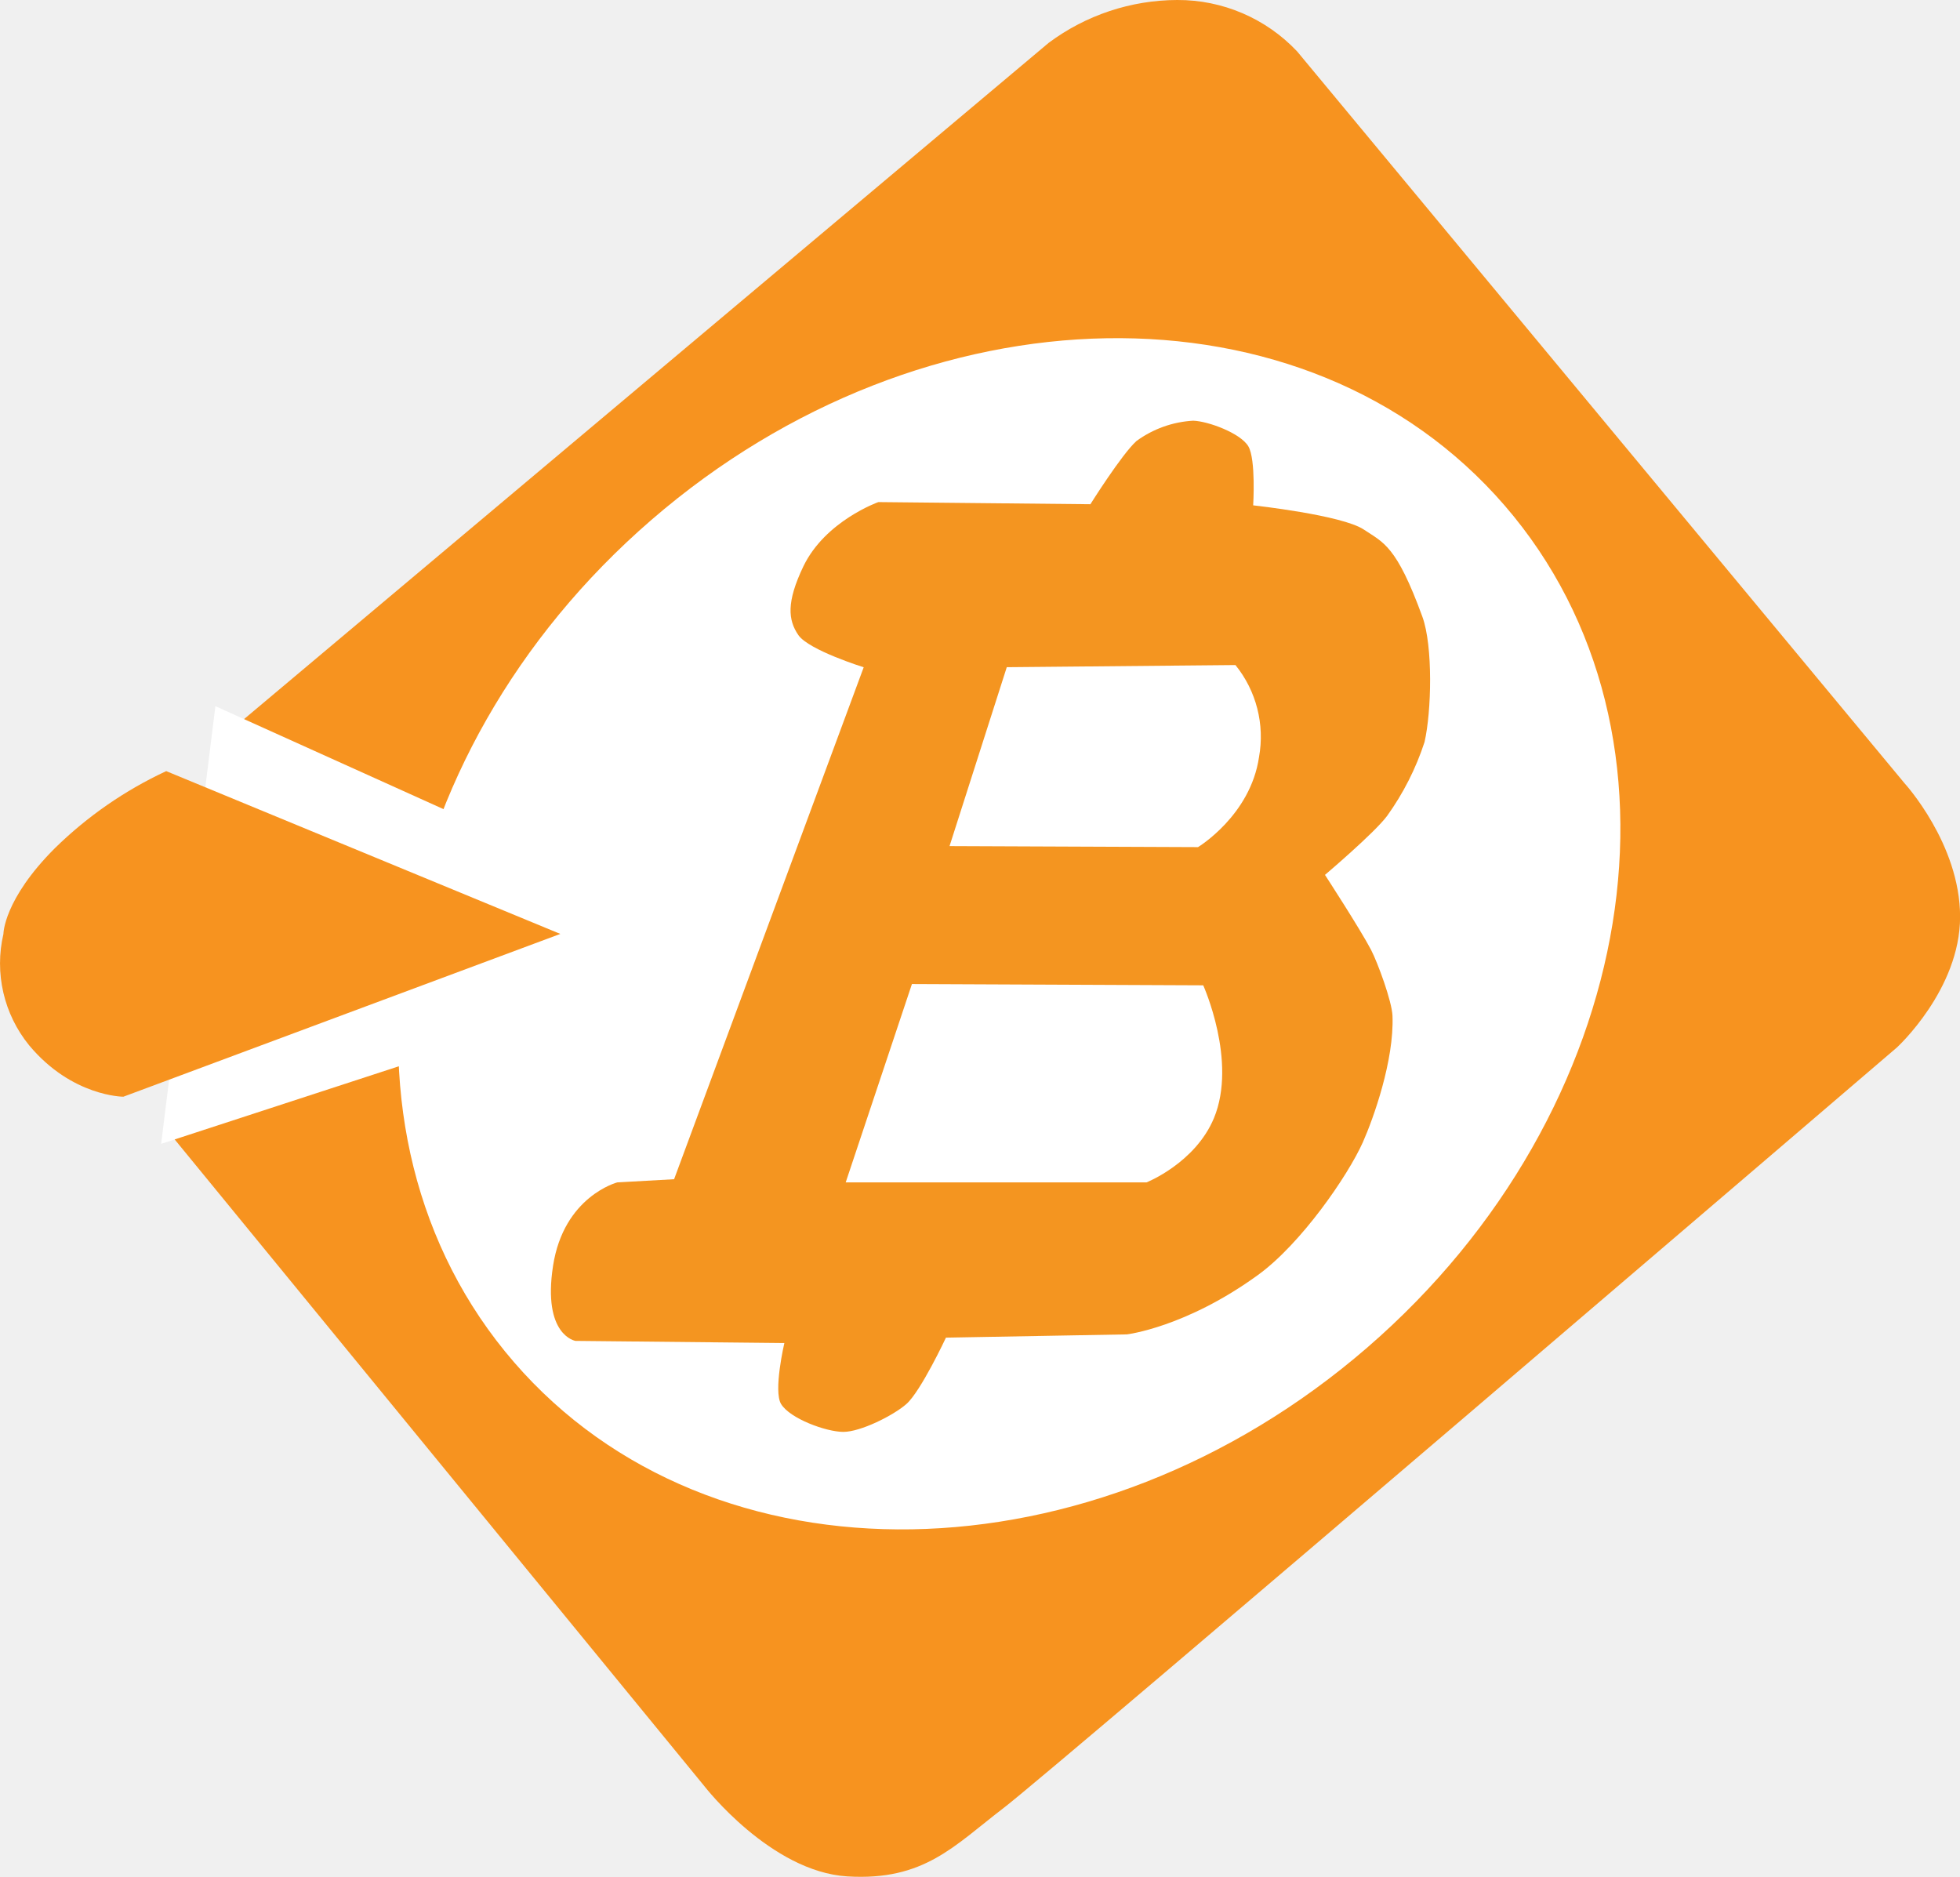
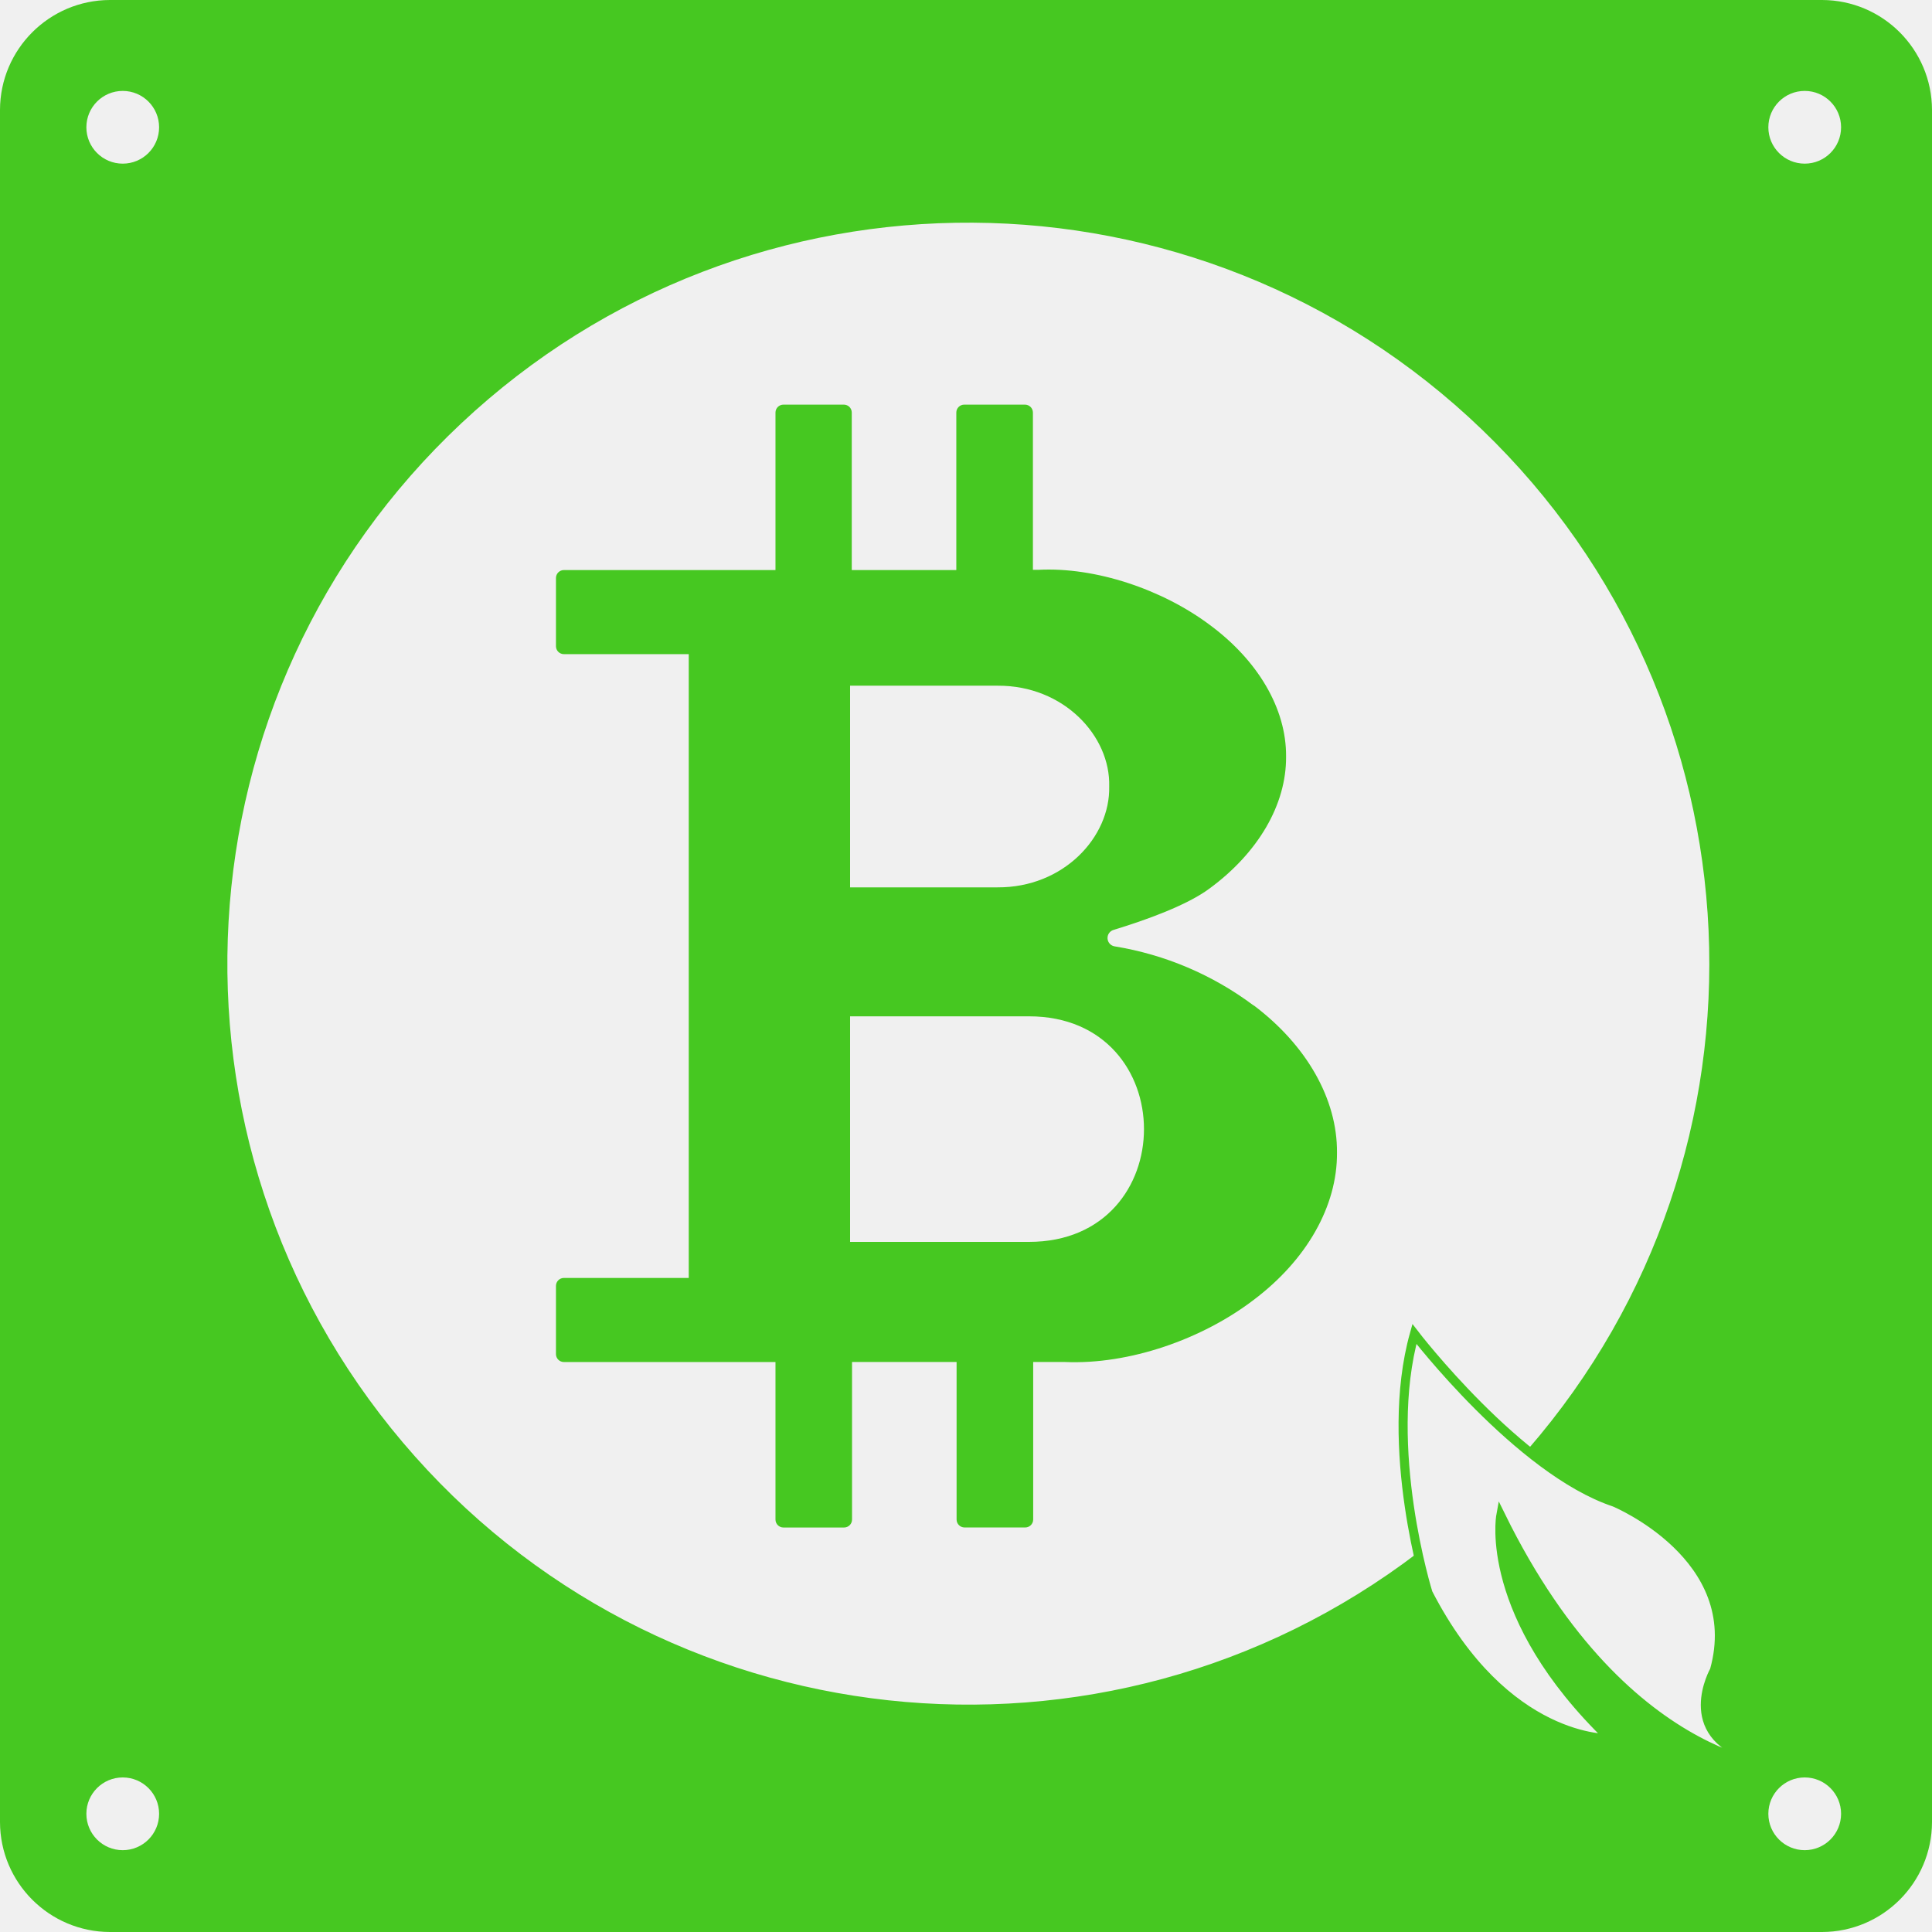
- <svg xmlns="http://www.w3.org/2000/svg" id="图层_6" data-name="图层 6" viewBox="0 0 228.77 219.05">
+ <svg xmlns="http://www.w3.org/2000/svg" id="图层_1" data-name="图层 1" viewBox="0 0 425 425">
  <defs>
-     <style>.cls-1{fill:#f7931f;}.cls-2{fill:#fff;}.cls-3{fill:#f49520;}</style>
+     <style>.cls-1,.cls-4{fill:none;}.cls-2{clip-path:url(#clip-path);}.cls-3{fill:#46c821;}.cls-4{stroke:#46c821;stroke-miterlimit:10;stroke-width:2px;}</style>
+     <clipPath id="clip-path" transform="translate(-188 -178)">
+       <rect class="cls-1" width="800" height="800" />
+     </clipPath>
  </defs>
-   <g id="图层_2" data-name="图层 2">
-     <path class="cls-1" d="M37.89,95.9l94-79a25.22,25.22,0,0,1,15-5,19.11,19.11,0,0,1,14,6l70.9,85.42s6.48,7.08,6.48,15.58-7.37,15.25-7.37,15.25-98.44,84.31-104.25,88.75-9.29,8.54-18.25,8-16.67-10.5-16.67-10.5L29.89,144.9Z" transform="translate(-9.49 -11.9)" />
-   </g>
-   <g id="图层_3" data-name="图层 3">
-     <ellipse class="cls-2" cx="127.3" cy="120.87" rx="76.43" ry="63.86" transform="translate(-57.55 100.82) rotate(-40.85)" />
-   </g>
-   <g id="图层_4" data-name="图层 4">
-     <polygon class="cls-2" points="25.14 82.42 55.23 96 52.4 122.54 18.81 133.5 25.14 82.42" />
-   </g>
-   <g id="图层_5" data-name="图层 5">
-     <path class="cls-1" d="M9.89,120.9s0-4,6-10a46.68,46.68,0,0,1,13-9l46,19-51,19s-6,0-11-6A15.14,15.14,0,0,1,9.89,120.9Z" transform="translate(-9.49 -11.9)" />
-   </g>
-   <g id="图层_10" data-name="图层 10">
-     <g id="图层_8" data-name="图层 8">
-       <path class="cls-3" d="M103.26,78c2.56-5.31,8.75-7.5,8.75-7.5l24.75.25s3.67-5.85,5.38-7.38A12.4,12.4,0,0,1,148.76,61c1.77.06,5.55,1.47,6.44,3s.56,6.88.56,6.88,10.38,1.13,12.92,2.83c2.28,1.53,3.79,1.83,6.83,10.17,1.25,3.44,1.07,11.06.25,14.63a31.54,31.54,0,0,1-4.37,8.62c-1.49,2-7.25,6.88-7.25,6.88s4.11,6.32,5.38,8.75c.79,1.53,2.43,6,2.5,7.69.21,5.19-2.23,12-3.46,14.77-1.75,3.91-7.21,11.84-12.23,15.48-8.44,6.13-15.31,6.94-15.31,6.94l-21.12.38s-2.93,6.26-4.62,7.75c-1.51,1.33-5.36,3.26-7.37,3.25s-6.21-1.55-7.25-3.25c-.93-1.52.38-7.12.38-7.12l-24.38-.25s-3.87-.62-2.62-8.75,7.5-9.75,7.5-9.75l6.63-.37,22.13-59.75s-6.41-2-7.62-3.75S101.26,82.18,103.26,78Z" transform="translate(-9.49 -11.9)" />
-     </g>
-     <g id="图层_9" data-name="图层 9">
-       <path class="cls-2" d="M127,89.77l26.69-.25a13.31,13.31,0,0,1,2.75,10.75c-1,6.81-7.12,10.5-7.12,10.5l-29-.12Z" transform="translate(-9.49 -11.9)" />
-       <path class="cls-2" d="M115.93,126.75l34,.15s4,8.86,1.25,15.5c-2.19,5.25-7.87,7.5-7.87,7.5H108.2Z" transform="translate(-9.49 -11.9)" />
-     </g>
+   <g class="cls-2">
+     <path class="cls-3" d="M588.83,178H212.17A24.24,24.24,0,0,0,188,202.17V578.83A24.24,24.24,0,0,0,212.17,603H588.83A24.24,24.24,0,0,0,613,578.83V202.17A24.24,24.24,0,0,0,588.83,178M215,585a8,8,0,1,1,8-8,8,8,0,0,1-8,8m0-371a8,8,0,1,1,8-8,8,8,0,0,1-8,8M542,560s-23,1-40-32c0,0-1-3.22-2.15-8.4a163,163,0,1,1,24.27-22.78c6,4.85,12.54,9.07,18.88,11.18,0,0,29,12,22,37,0,0-8,14,8,19,0,0,7,2,10,3,0,0-37,1-65-56,0,0-4,22,24,49m43,25a8,8,0,1,1,8-8,8,8,0,0,1-8,8m0-371a8,8,0,1,1,8-8,8,8,0,0,1-8,8" transform="translate(-188 -178)" />
+     <path class="cls-4" d="M499.14,471.45s23,30,44,37c0,0,29,12,22,37,0,0-8,14,8,19,0,0,7,2,10,3,0,0-37,1-65-56,0,0-4,22,24,49,0,0-23,1-40-32C502.14,528.45,492.14,496.45,499.14,471.45Z" transform="translate(-188 -178)" />
+     <path class="cls-3" d="M463.76,399.18a69.63,69.63,0,0,0-30.56-13,1.86,1.86,0,0,1-.24-3.62c7.2-2.19,16.2-5.44,21.13-9.12,10.59-7.78,16.9-18.37,16.82-29,.09-10.59-6.23-21.19-16.82-29-10.41-7.78-25.1-12.75-37.68-12.09h-1.19V268.75a1.75,1.75,0,0,0-1.75-1.74H400.12a1.74,1.74,0,0,0-1.75,1.74V303.4h-23V268.75a1.74,1.74,0,0,0-1.74-1.74H360.34a1.75,1.75,0,0,0-1.75,1.74V303.4H312.05a1.75,1.75,0,0,0-1.75,1.75v15a1.75,1.75,0,0,0,1.75,1.75h27.46V459.12H312.05a1.75,1.75,0,0,0-1.75,1.75v15a1.75,1.75,0,0,0,1.75,1.75h46.54v34.65a1.75,1.75,0,0,0,1.75,1.75h13.35a1.75,1.75,0,0,0,1.74-1.75V477.61h23v34.65a1.75,1.75,0,0,0,1.75,1.75h13.35a1.75,1.75,0,0,0,1.75-1.75V477.61h6.93c14.17.63,30.25-5,41.61-13.69,11.55-8.71,18.38-20.54,18.29-32.37.09-11.83-6.74-23.66-18.29-32.37M375,328.84h32.49C422,328.77,432.31,339.91,432,351c.26,11.14-10.05,22.28-24.57,22.2H375Zm39.34,122.35H375q0-24.81,0-49.62h39.34c33.75,0,33.75,49.63,0,49.62" transform="translate(-188 -178)" />
  </g>
</svg>
